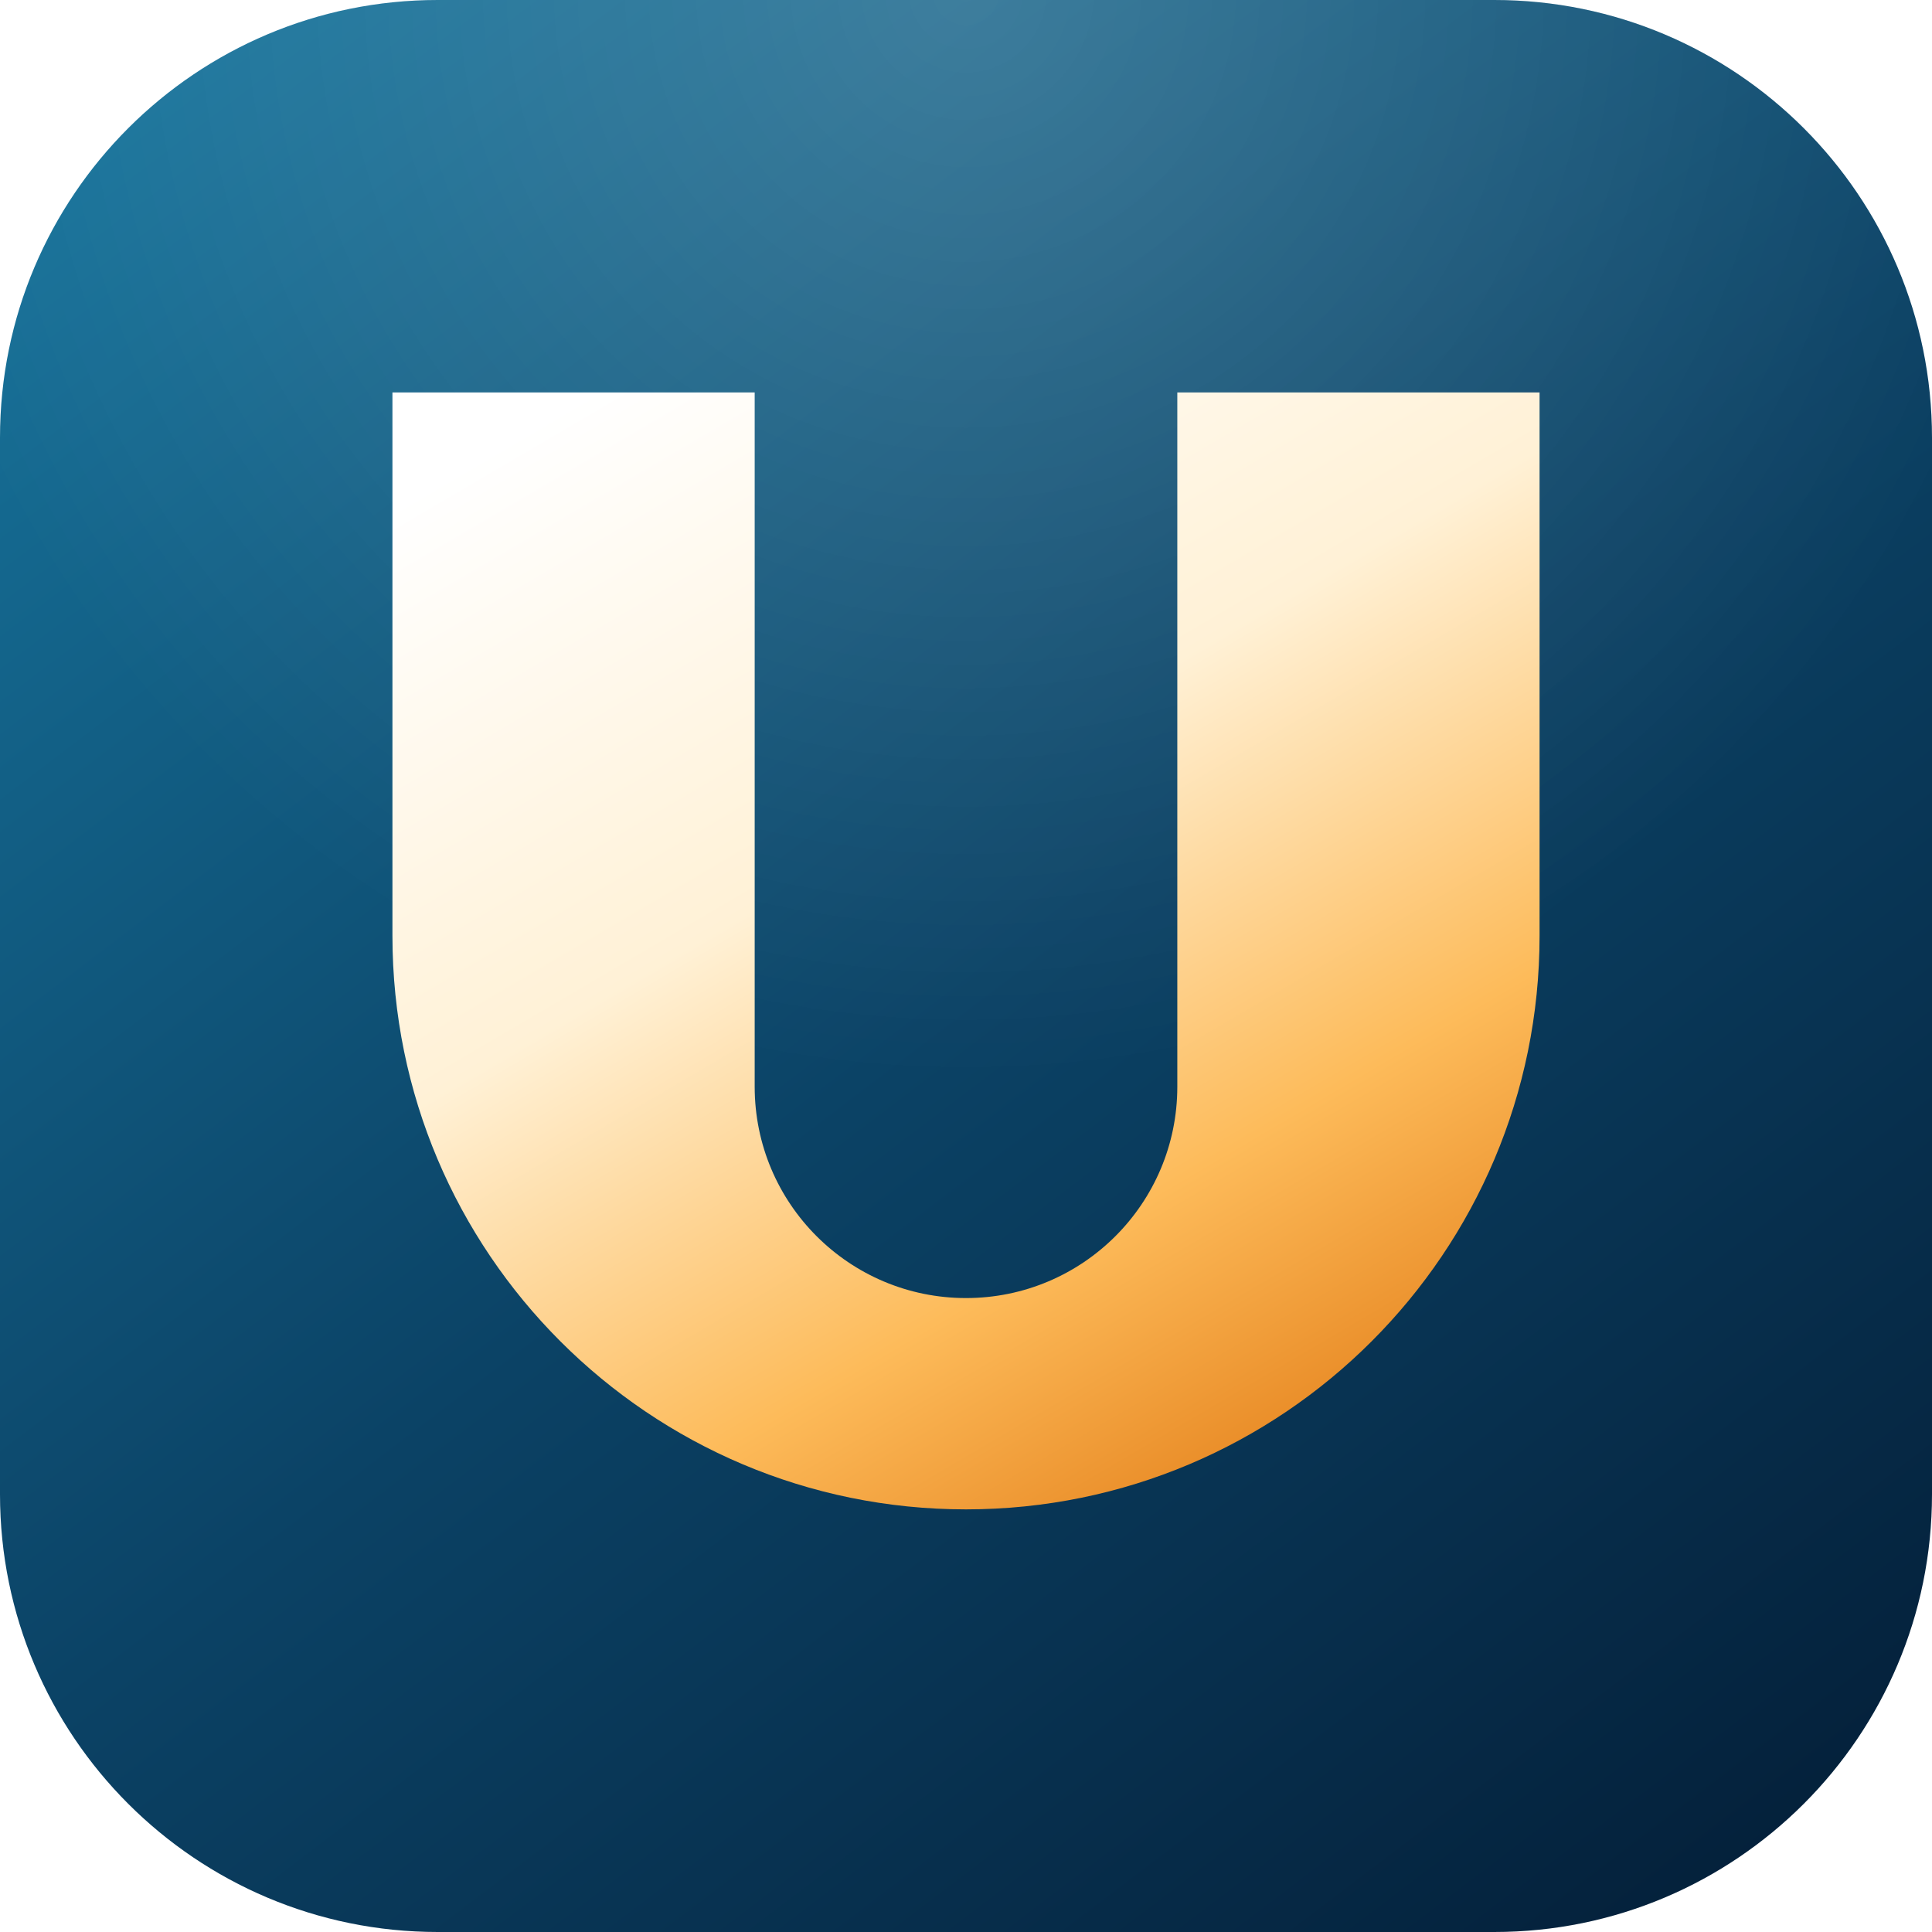
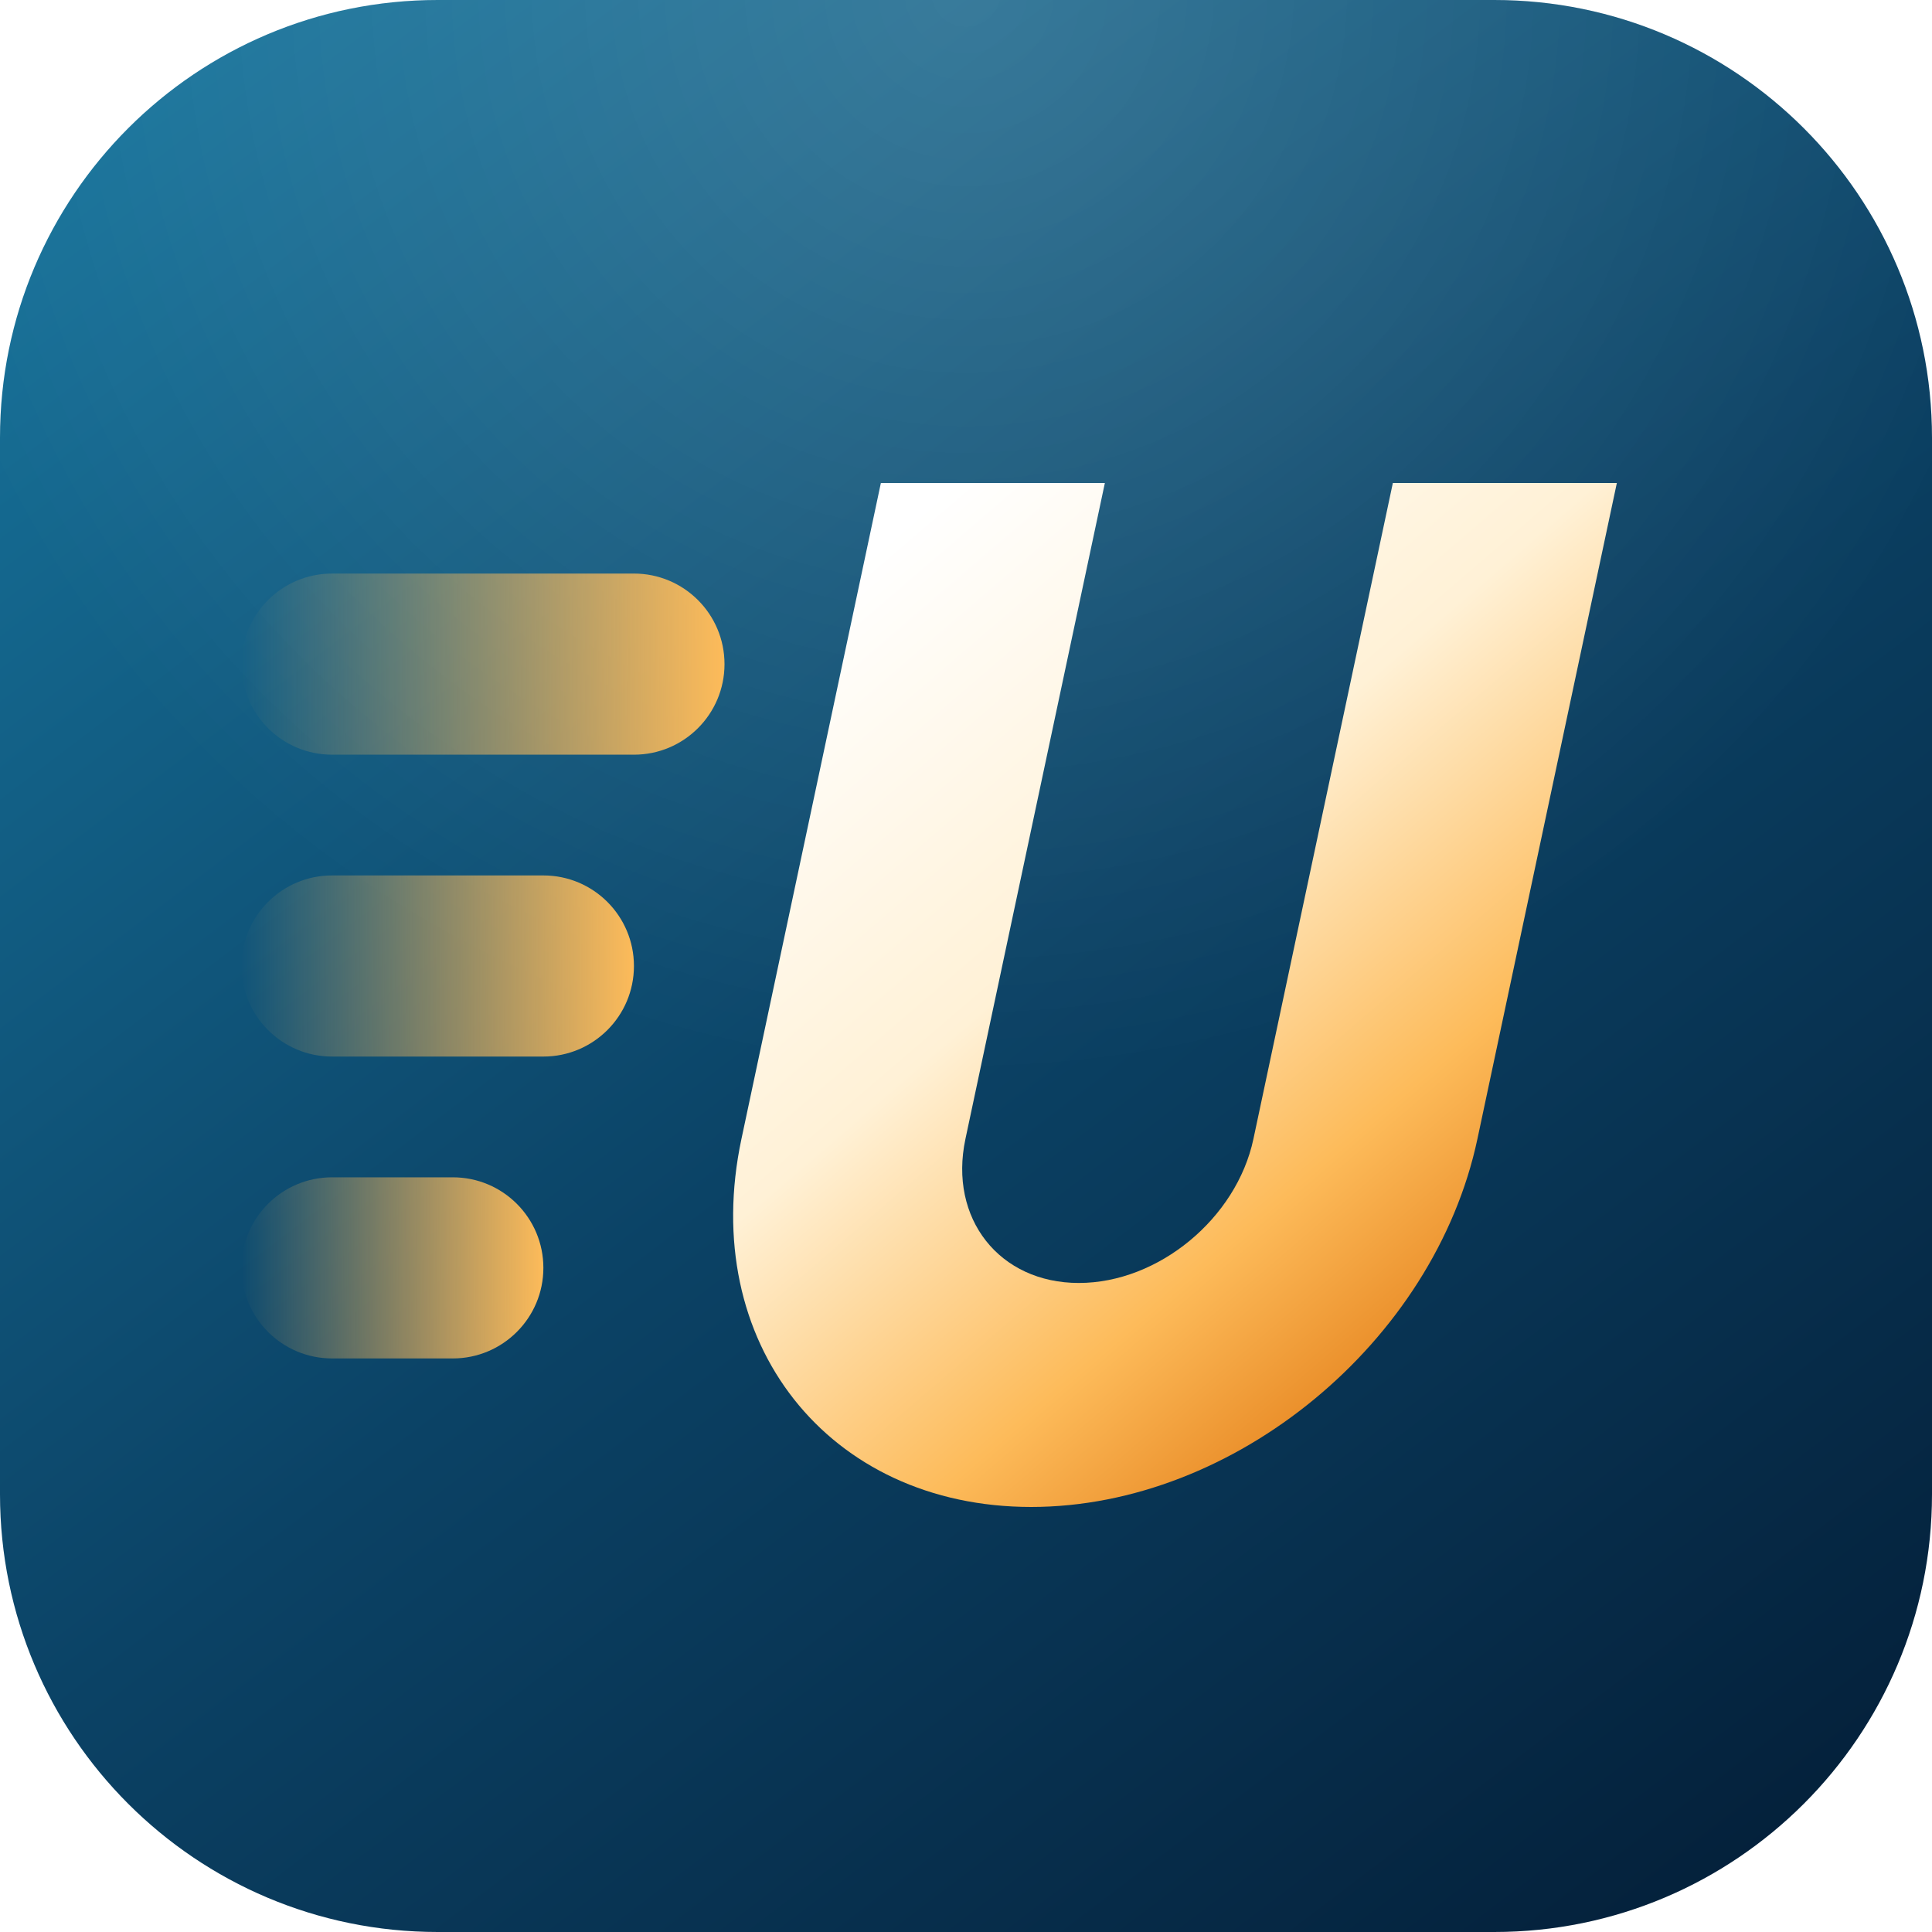
<svg xmlns="http://www.w3.org/2000/svg" viewBox="0 0 64 64" role="img" aria-label="Uni">
  <defs>
    <linearGradient id="uni-tile" x1="0.12" y1="0" x2="0.88" y2="1">
      <stop offset="0%" stop-color="#17739B" />
      <stop offset="52%" stop-color="#0B4265" />
      <stop offset="100%" stop-color="#04203A" />
    </linearGradient>
-     <linearGradient id="uni-u" x1="0.18" y1="0" x2="0.78" y2="1">
+     <linearGradient id="uni-ink" x1="0.1" y1="0" x2="0.85" y2="1">
      <stop offset="0%" stop-color="#FFFFFF" />
-       <stop offset="40%" stop-color="#FFF1D6" />
-       <stop offset="74%" stop-color="#FDBB5A" />
+       <stop offset="42%" stop-color="#FFF1D6" />
+       <stop offset="76%" stop-color="#FDBB5A" />
      <stop offset="100%" stop-color="#E4801A" />
    </linearGradient>
+     <linearGradient id="uni-speed" x1="0" y1="0" x2="1" y2="0">
+       <stop offset="0%" stop-color="#FDBB5A" stop-opacity="0" />
+       <stop offset="100%" stop-color="#FDBB5A" />
+     </linearGradient>
    <radialGradient id="uni-sheen" cx="0.5" cy="0" r="0.9">
-       <stop offset="0%" stop-color="#FFFFFF" stop-opacity="0.18" />
+       <stop offset="0%" stop-color="#FFFFFF" stop-opacity="0.16" />
      <stop offset="62%" stop-color="#FFFFFF" stop-opacity="0" />
    </radialGradient>
  </defs>
  <rect width="64" height="64" rx="14.5" fill="url(#uni-tile)" />
  <rect width="64" height="64" rx="14.5" fill="url(#uni-sheen)" />
-   <path d="M13 13 L13 31 A19 19 0 0 0 51 31 L51 13 L39 13 L39 36 A7 7 0 0 1 25 36 L25 13 Z" fill="url(#uni-u)" />
+   <rect x="8" y="19" width="16" height="6" rx="3" fill="url(#uni-speed)" />
+   <rect x="8" y="29" width="13" height="6" rx="3" fill="url(#uni-speed)" />
+   <rect x="8" y="39" width="10" height="6" rx="3" fill="url(#uni-speed)" />
+   <g transform="translate(26 16) scale(0.53)">
+     <g transform="skewX(-12) translate(6 0)">
+       <path d="M0 0 L0 41 A23 23 0 0 0 46 41 L46 0 L32 0 L32 41 A9 9 0 0 1 14 41 L14 0 Z" fill="url(#uni-ink)" />
+     </g>
+   </g>
</svg>
